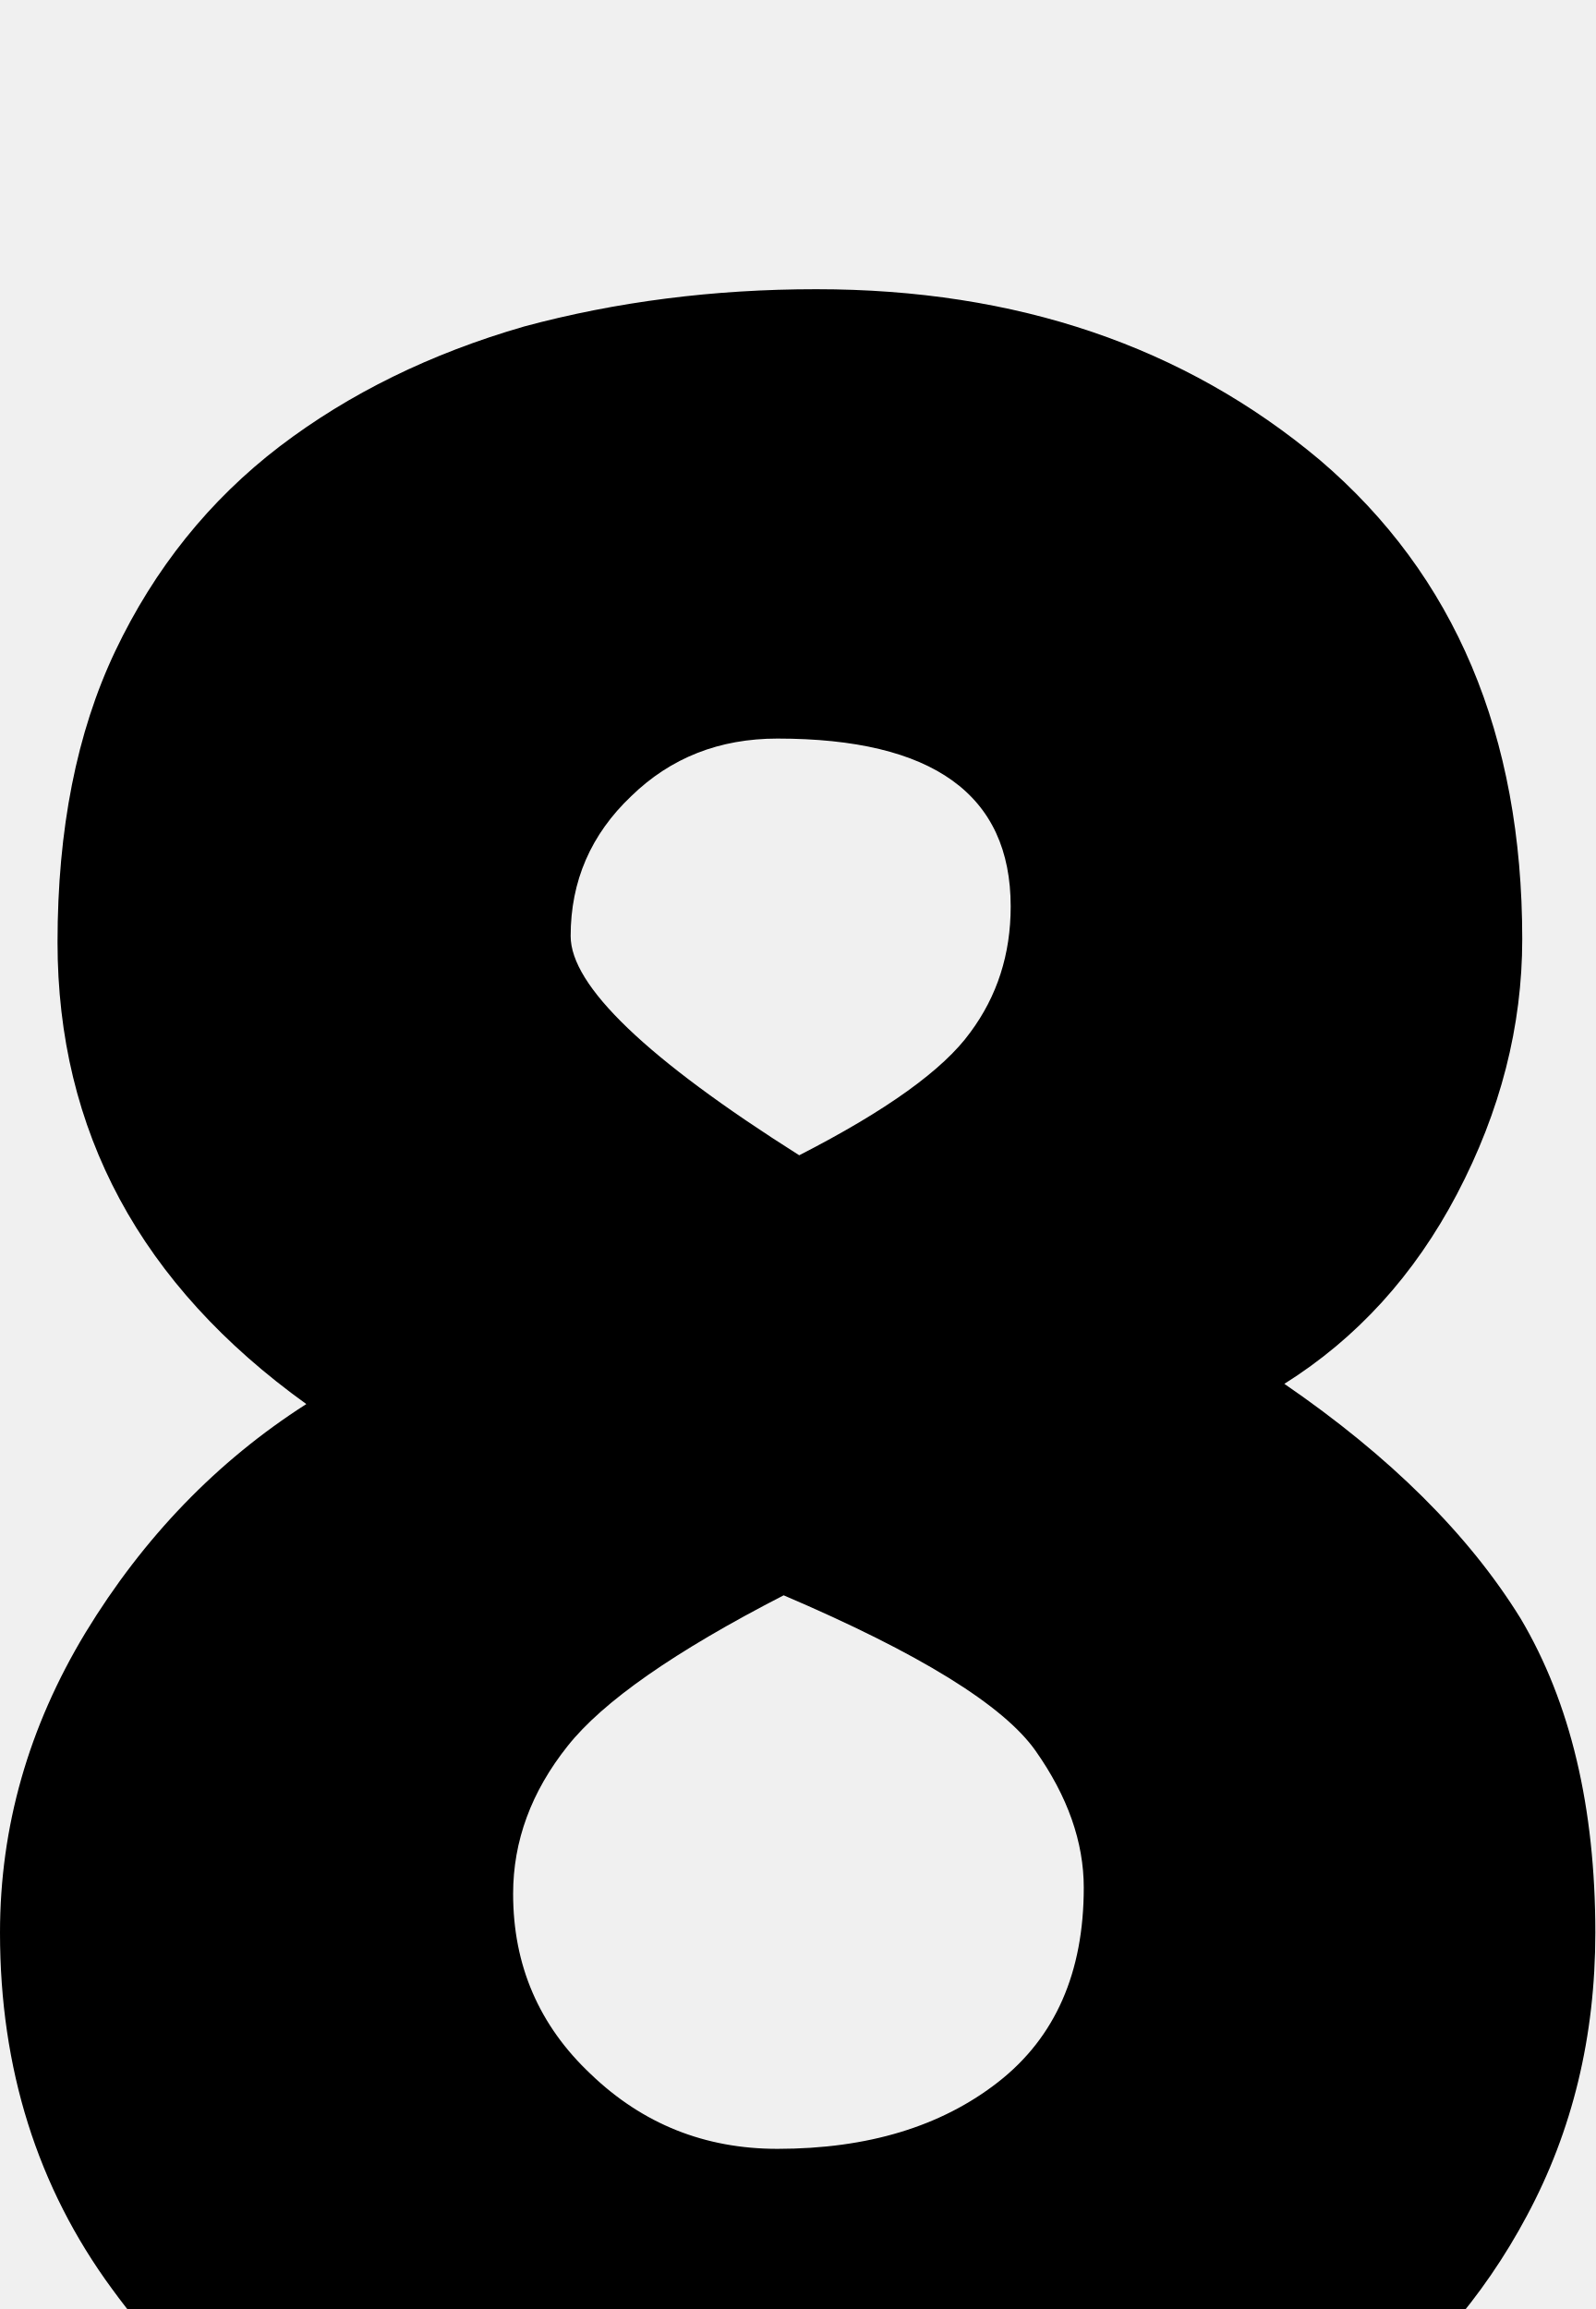
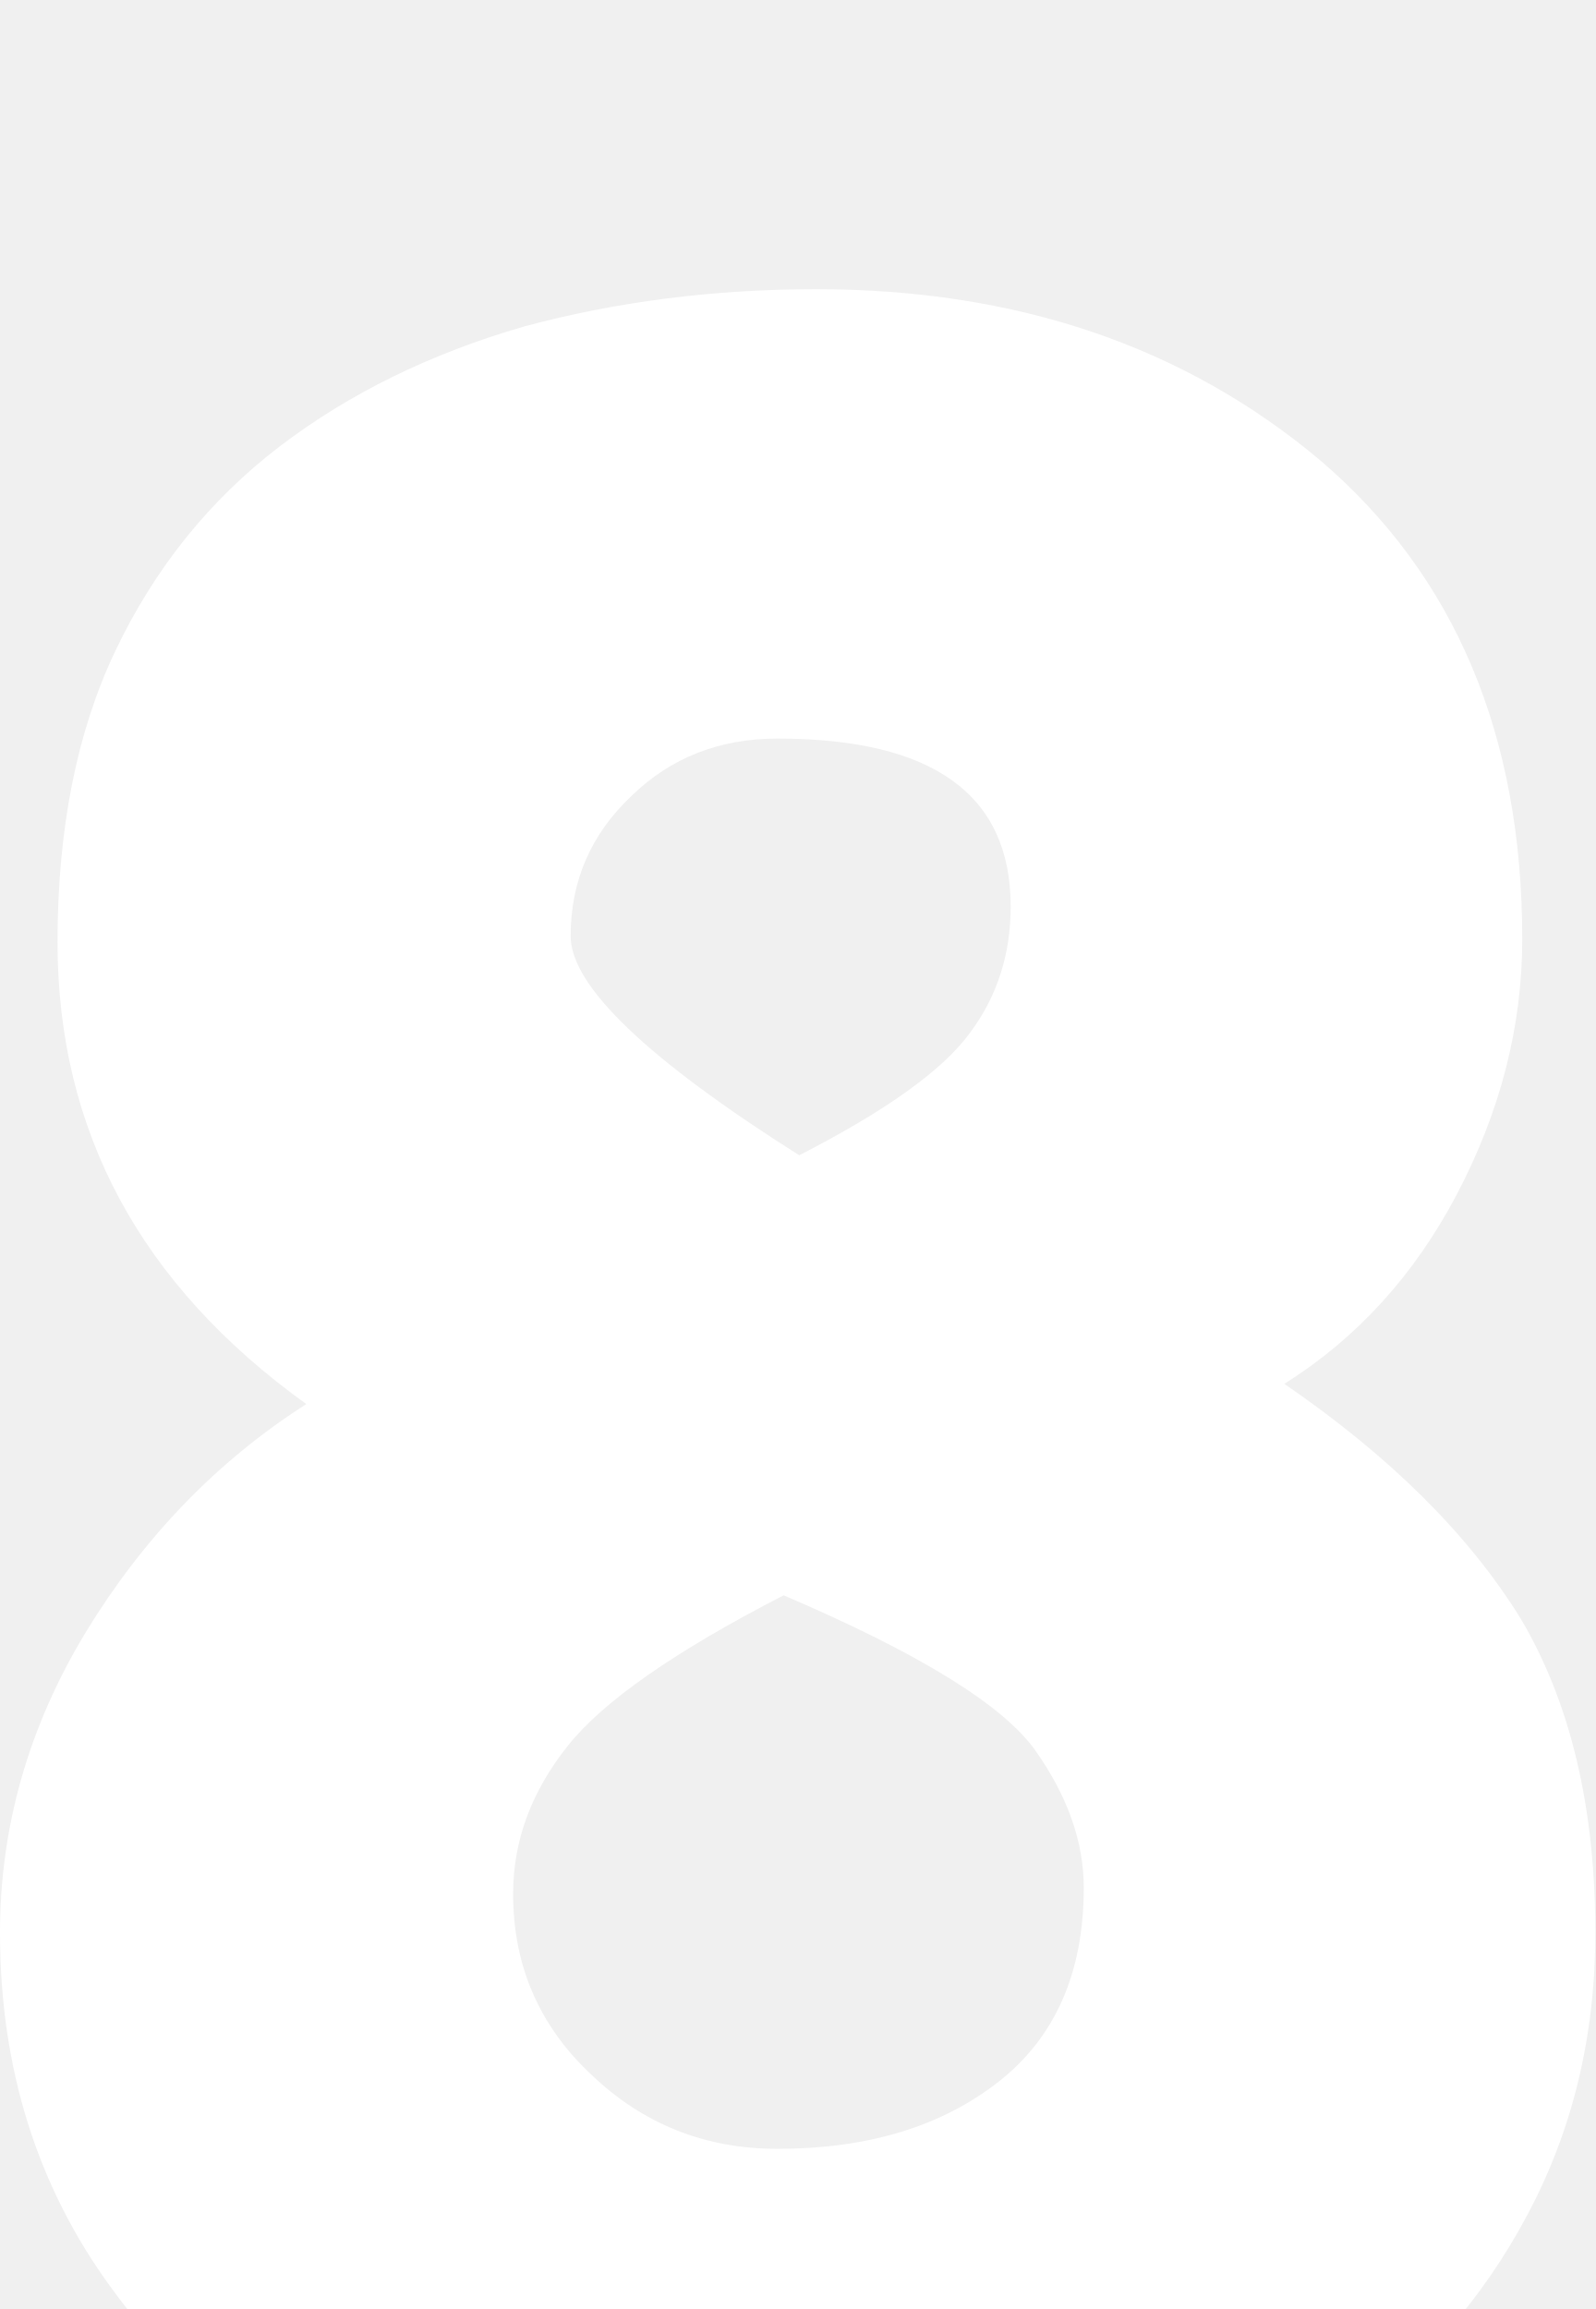
<svg xmlns="http://www.w3.org/2000/svg" version="1.1">
-   <path transform="scale(0.1, -0.1) translate(0, -1638)" d="M666 512q-31 44 -162 100q-105 -54 -139 -97q-35 -44 -35 -95q0 -69 50 -116q50 -48 120 -48q87 0 142 43t55 125q0 44 -31 88zM514 895q84 43 110 79q26 35 26 81q0 108 -150 108q-56 0 -94 -37q-39 -37 -39 -90q0 -48 147 -141zM74 1219q38 80 106 132q67 51 157 77 q89 24 188 24q193 0 324 -110q130 -111 130 -308q0 -84 -42 -164q-41 -78 -111 -122q102 -70 152 -151q48 -81 48 -202q0 -100 -44 -182q-42 -79 -118 -136q-74 -54 -167 -82q-90 -28 -187 -28q-130 0 -249 51q-117 49 -189 148q-72 98 -72 229q0 102 55 193q56 92 142 147 q-160 115 -160 297q0 109 37 187z" />
+   <path fill="#FFF" transform="scale(0.1, -0.1) translate(0, -1638)" d="M666 512q-31 44 -162 100q-105 -54 -139 -97q-35 -44 -35 -95q0 -69 50 -116q50 -48 120 -48q87 0 142 43t55 125q0 44 -31 88zM514 895q84 43 110 79q26 35 26 81q0 108 -150 108q-56 0 -94 -37q-39 -37 -39 -90q0 -48 147 -141zM74 1219q38 80 106 132q67 51 157 77 q89 24 188 24q193 0 324 -110q130 -111 130 -308q0 -84 -42 -164q-41 -78 -111 -122q102 -70 152 -151q48 -81 48 -202q0 -100 -44 -182q-42 -79 -118 -136q-74 -54 -167 -82q-90 -28 -187 -28q-130 0 -249 51q-117 49 -189 148q-72 98 -72 229q0 102 55 193q56 92 142 147 q-160 115 -160 297q0 109 37 187z" />
</svg>
